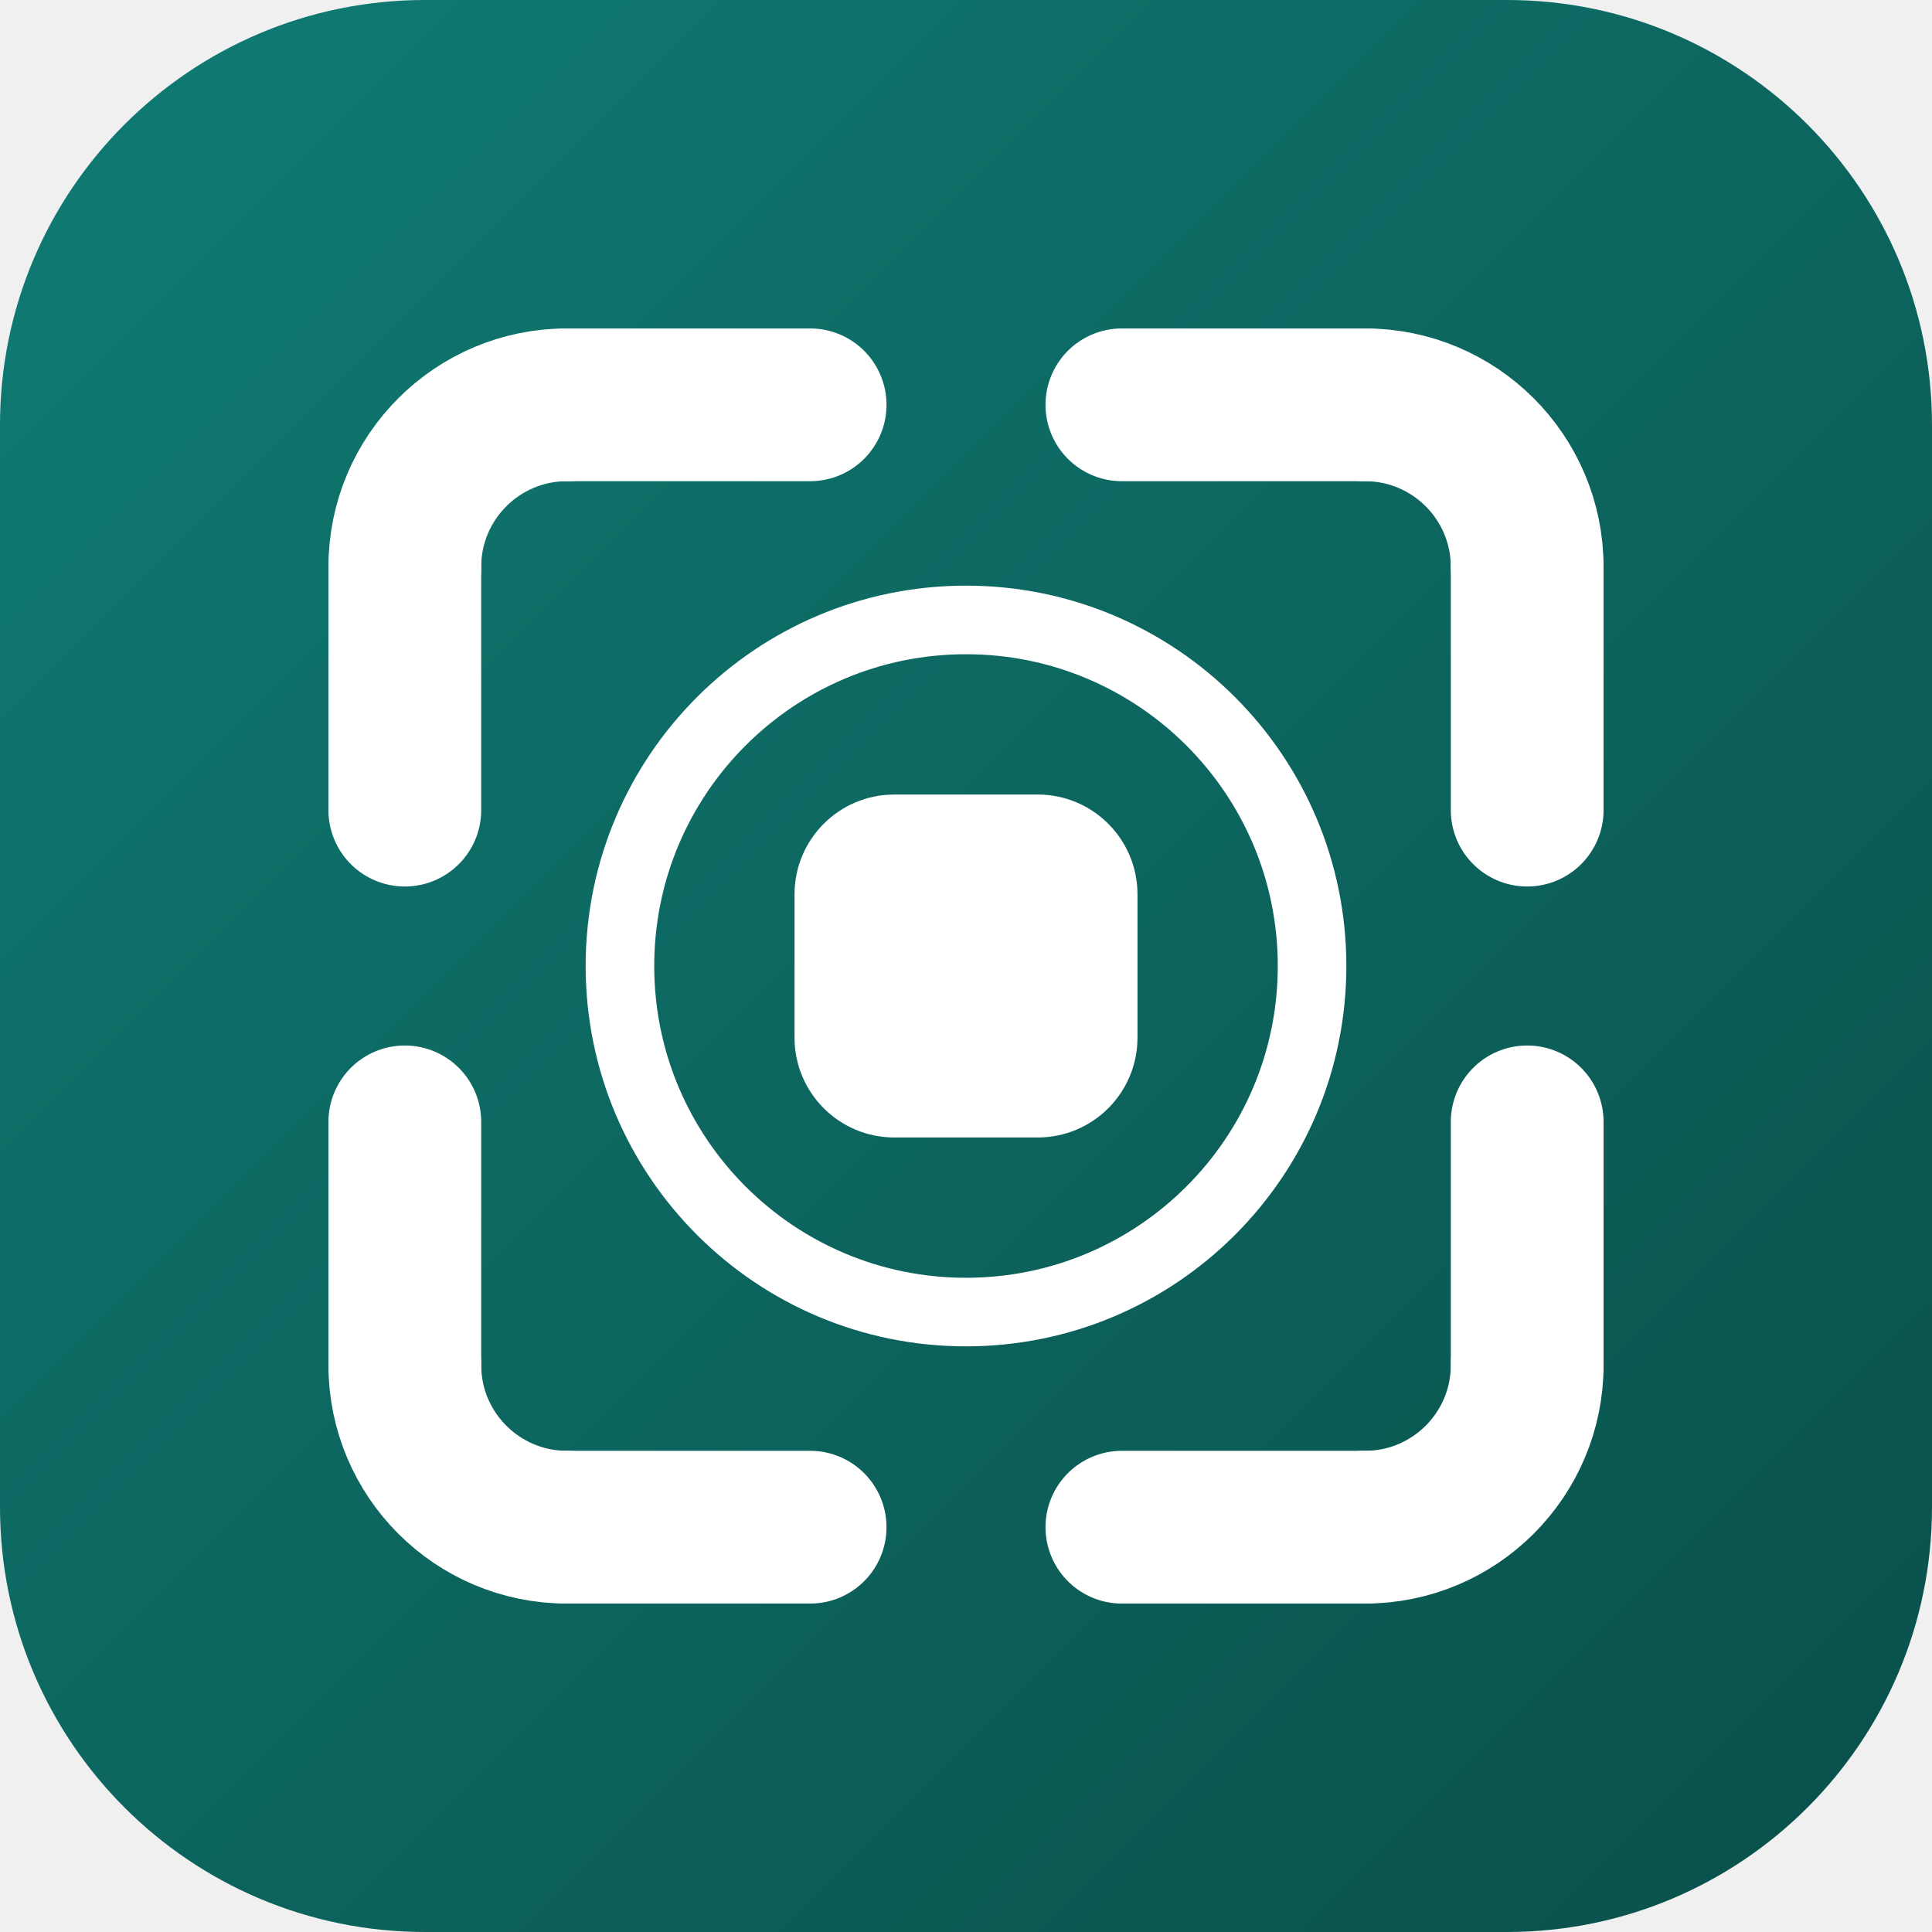
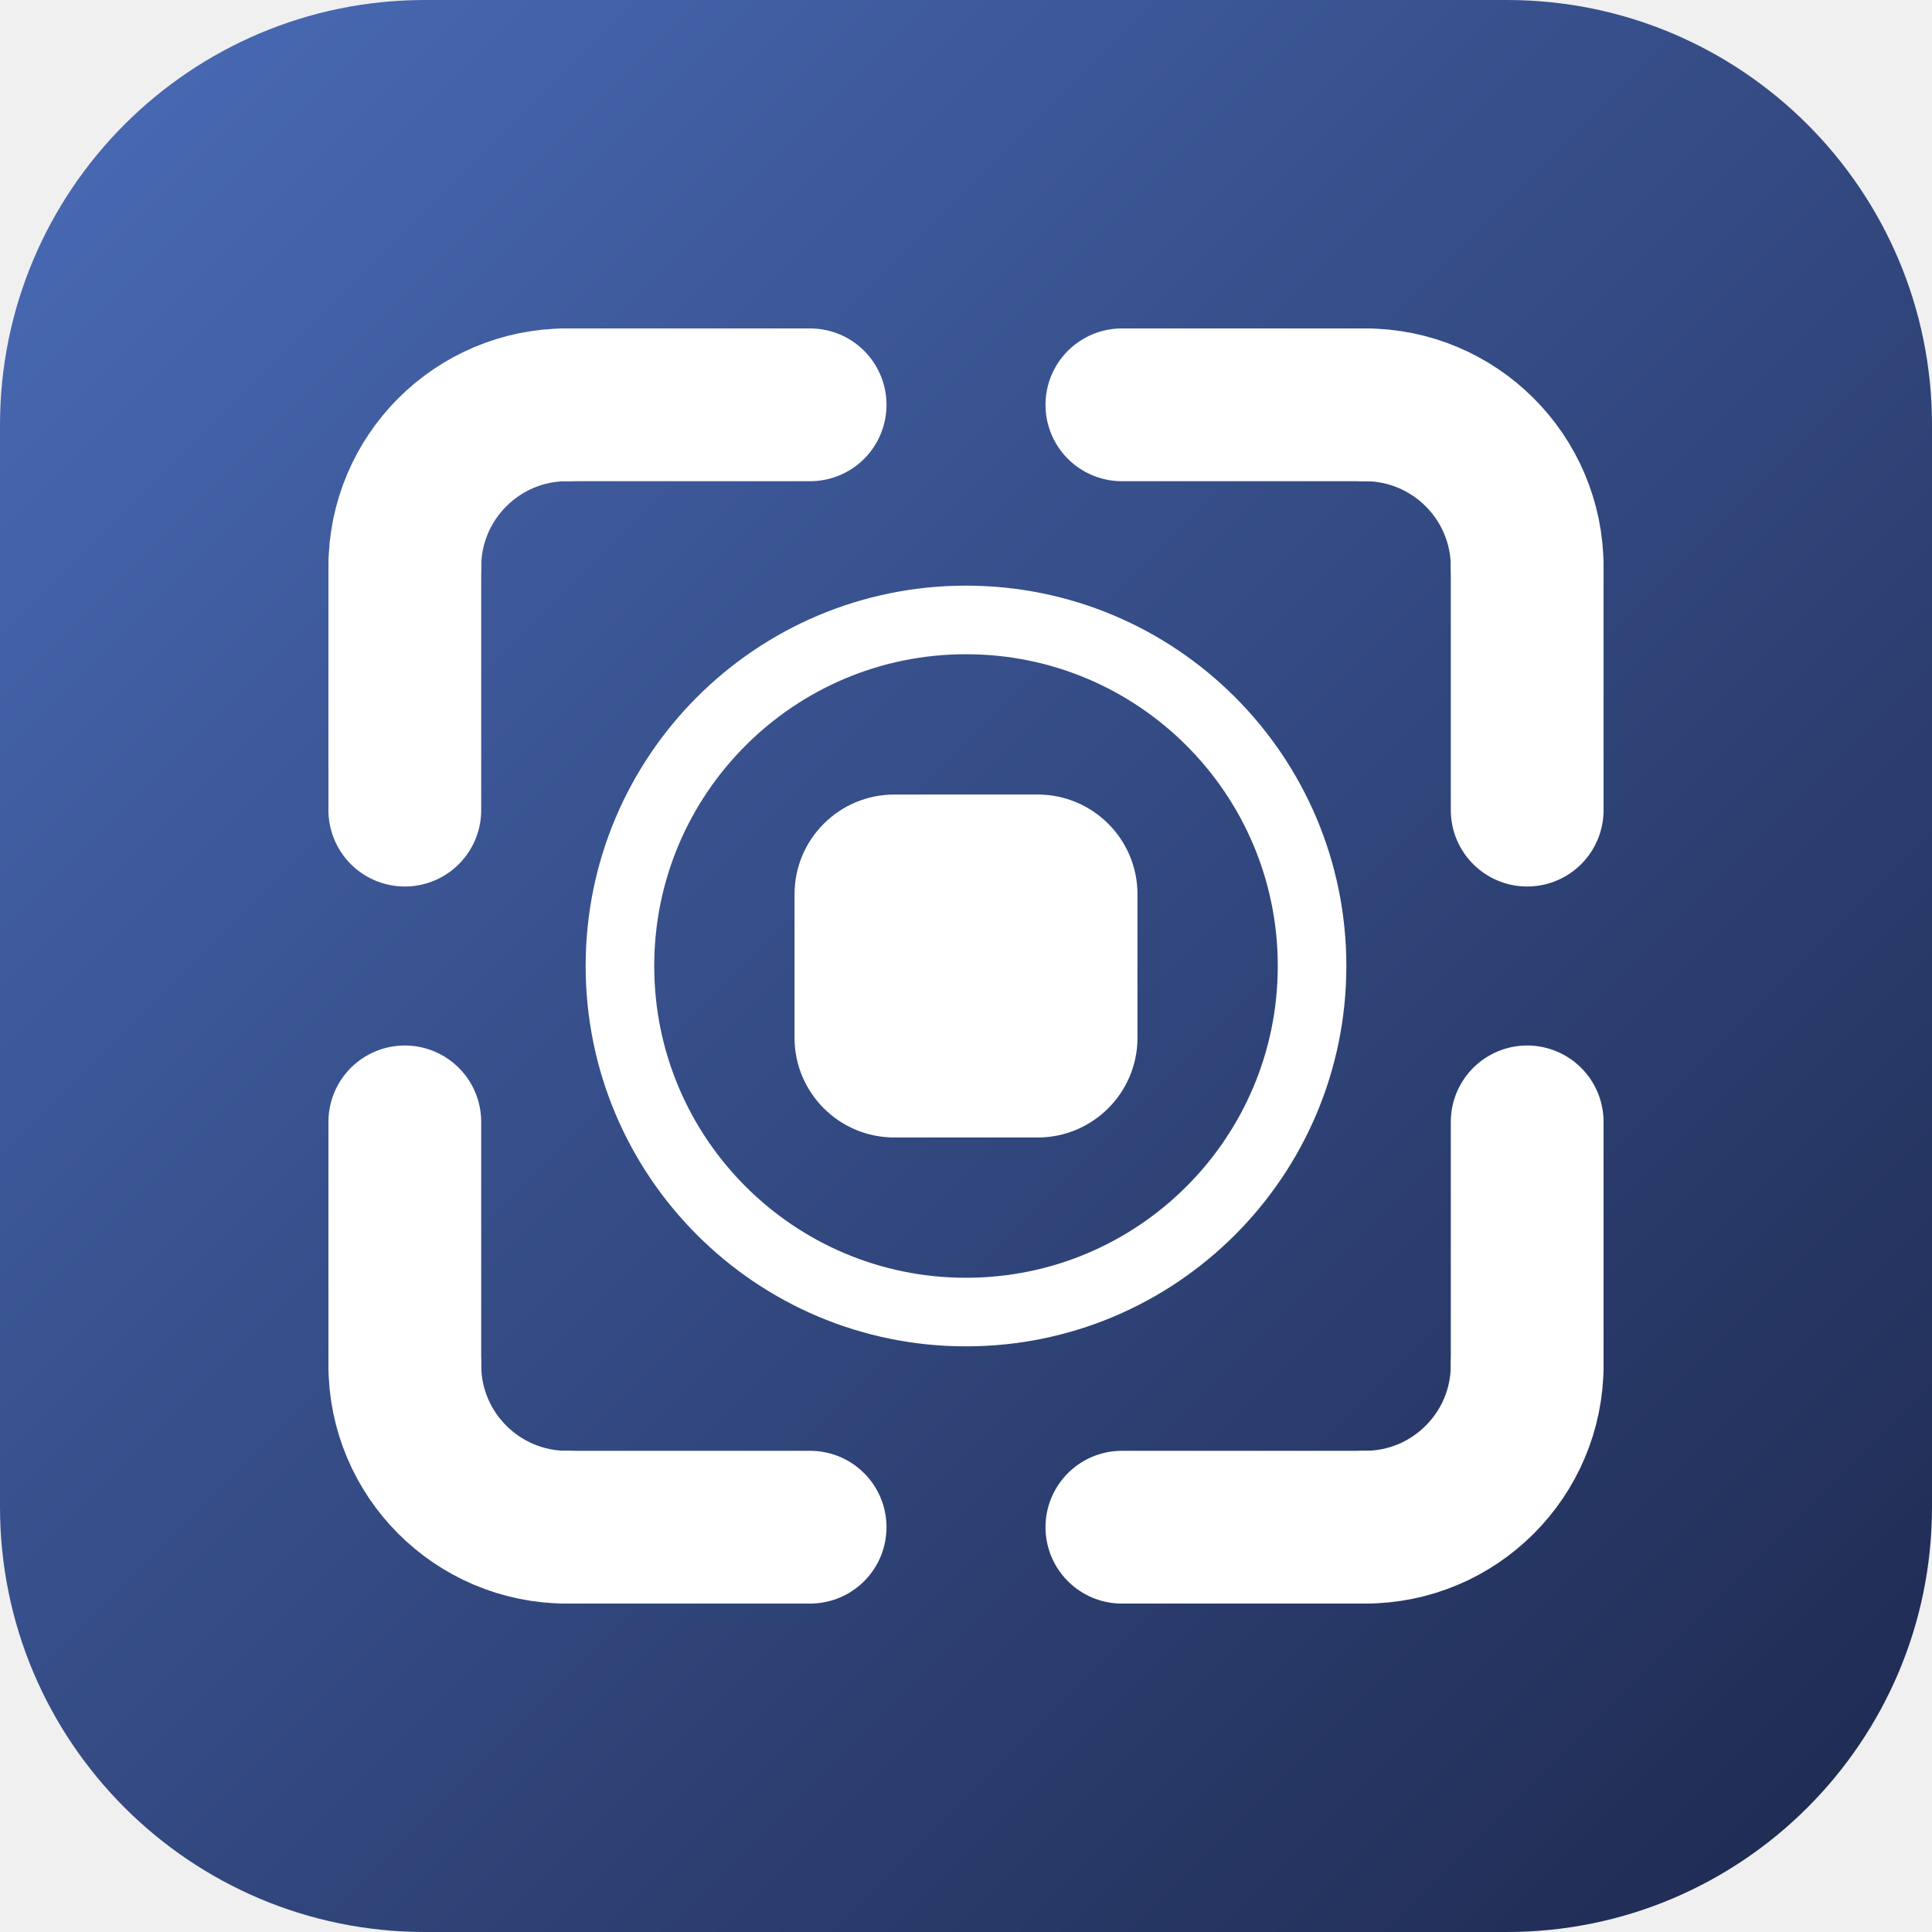
<svg xmlns="http://www.w3.org/2000/svg" viewBox="0 0 1024 1024" width="1024" height="1024" role="img" aria-label="Tapture">
  <defs>
    <linearGradient id="tapture-bg" x1="0" y1="0" x2="1" y2="1">
-       <stop offset="0" stop-color="#0F7C74" />
-       <stop offset="1" stop-color="#0A4F4A" />
+       <stop offset="0" stop-color="#4A6CB8" />
+       <stop offset="1" stop-color="#1D284D" />
    </linearGradient>
  </defs>
  <rect x="0" y="0" width="1024" height="1024" rx="225.28" fill="url(#tapture-bg)" />
  <path d="M 214.56 300.49 A 85.93 85.93 0 0 1 300.49 214.56" fill="none" stroke="#FFFFFF" stroke-width="80.97" stroke-linecap="round" />
  <path d="M 214.56 300.49 L 214.56 429.38" fill="none" stroke="#FFFFFF" stroke-width="80.97" stroke-linecap="round" />
  <path d="M 300.49 214.56 L 429.38 214.56" fill="none" stroke="#FFFFFF" stroke-width="80.97" stroke-linecap="round" />
  <path d="M 723.51 214.56 A 85.93 85.93 0 0 1 809.44 300.49" fill="none" stroke="#FFFFFF" stroke-width="80.97" stroke-linecap="round" />
  <path d="M 723.51 214.56 L 594.62 214.56" fill="none" stroke="#FFFFFF" stroke-width="80.97" stroke-linecap="round" />
  <path d="M 809.44 300.49 L 809.44 429.38" fill="none" stroke="#FFFFFF" stroke-width="80.97" stroke-linecap="round" />
  <path d="M 809.44 723.51 A 85.93 85.93 0 0 1 723.51 809.44" fill="none" stroke="#FFFFFF" stroke-width="80.97" stroke-linecap="round" />
  <path d="M 809.44 723.51 L 809.44 594.62" fill="none" stroke="#FFFFFF" stroke-width="80.97" stroke-linecap="round" />
  <path d="M 723.51 809.44 L 594.62 809.44" fill="none" stroke="#FFFFFF" stroke-width="80.97" stroke-linecap="round" />
  <path d="M 300.49 809.44 A 85.93 85.93 0 0 1 214.56 723.51" fill="none" stroke="#FFFFFF" stroke-width="80.97" stroke-linecap="round" />
  <path d="M 300.49 809.44 L 429.38 809.44" fill="none" stroke="#FFFFFF" stroke-width="80.97" stroke-linecap="round" />
  <path d="M 214.56 723.51 L 214.56 594.62" fill="none" stroke="#FFFFFF" stroke-width="80.97" stroke-linecap="round" />
  <circle cx="512" cy="512" r="183.42" fill="none" stroke="#FFFFFF" stroke-width="36.35" />
  <rect x="421.12" y="421.12" width="181.77" height="181.77" rx="52.88" fill="#FFFFFF" />
</svg>
